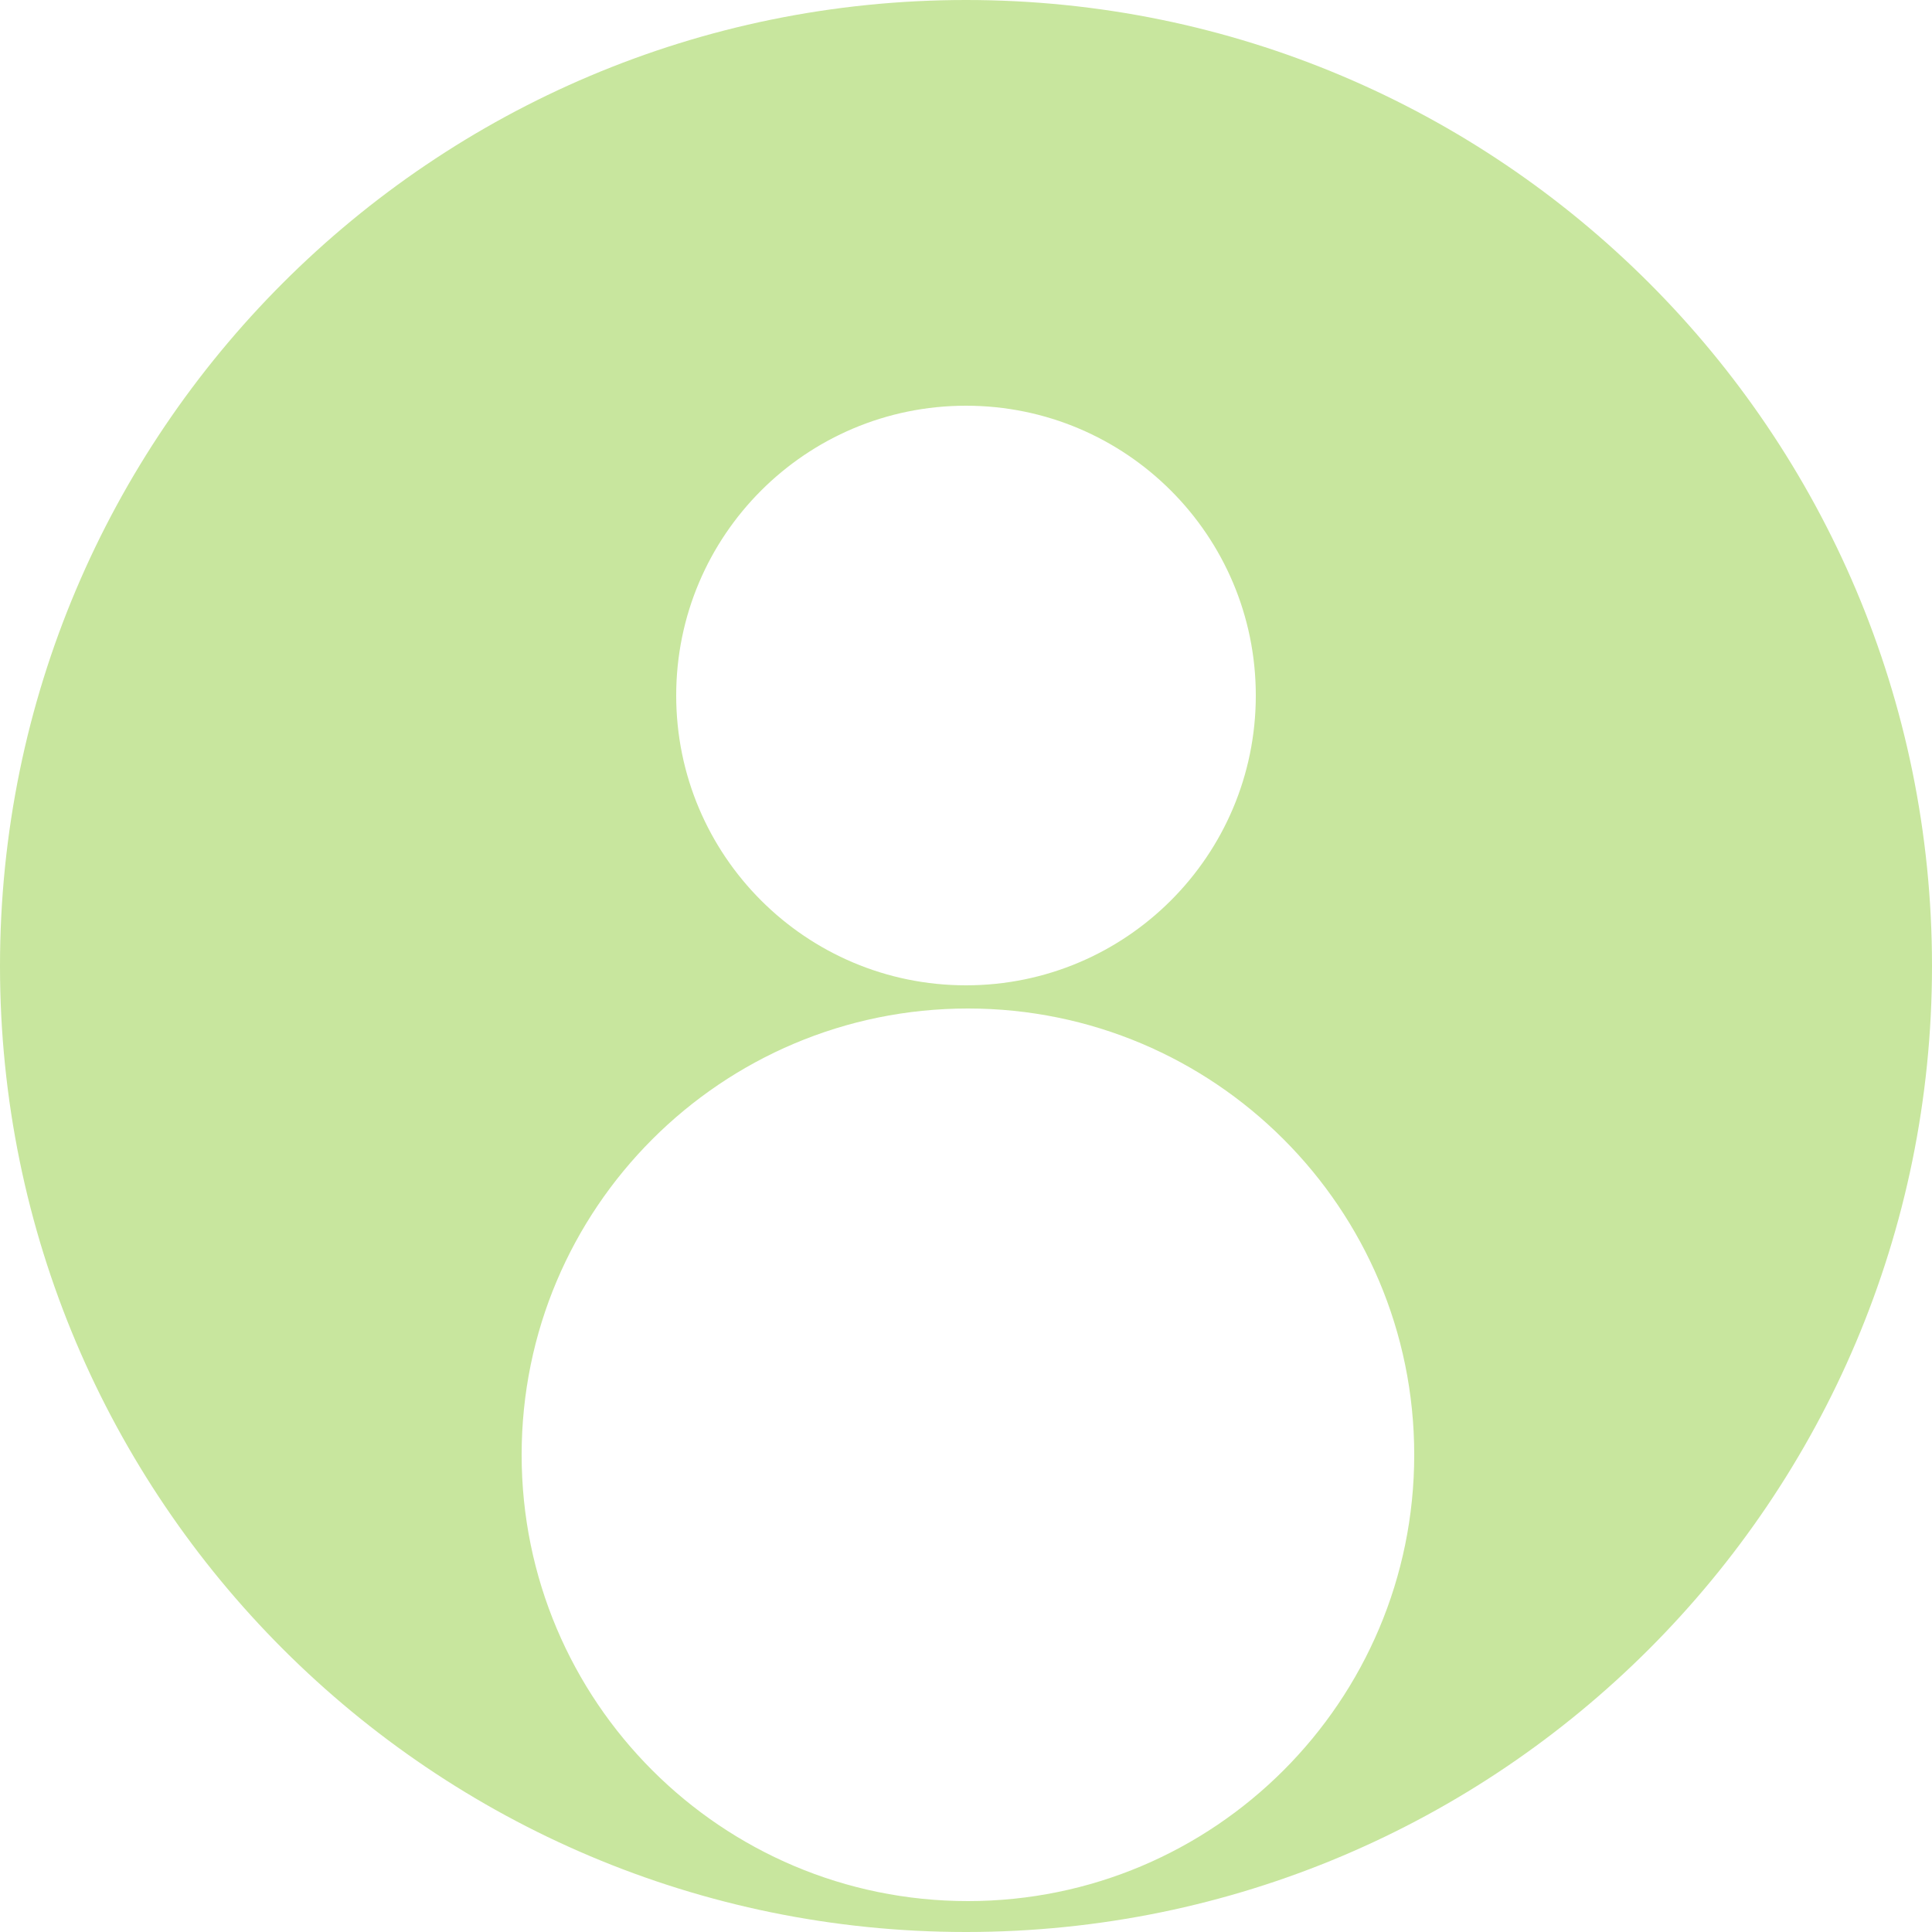
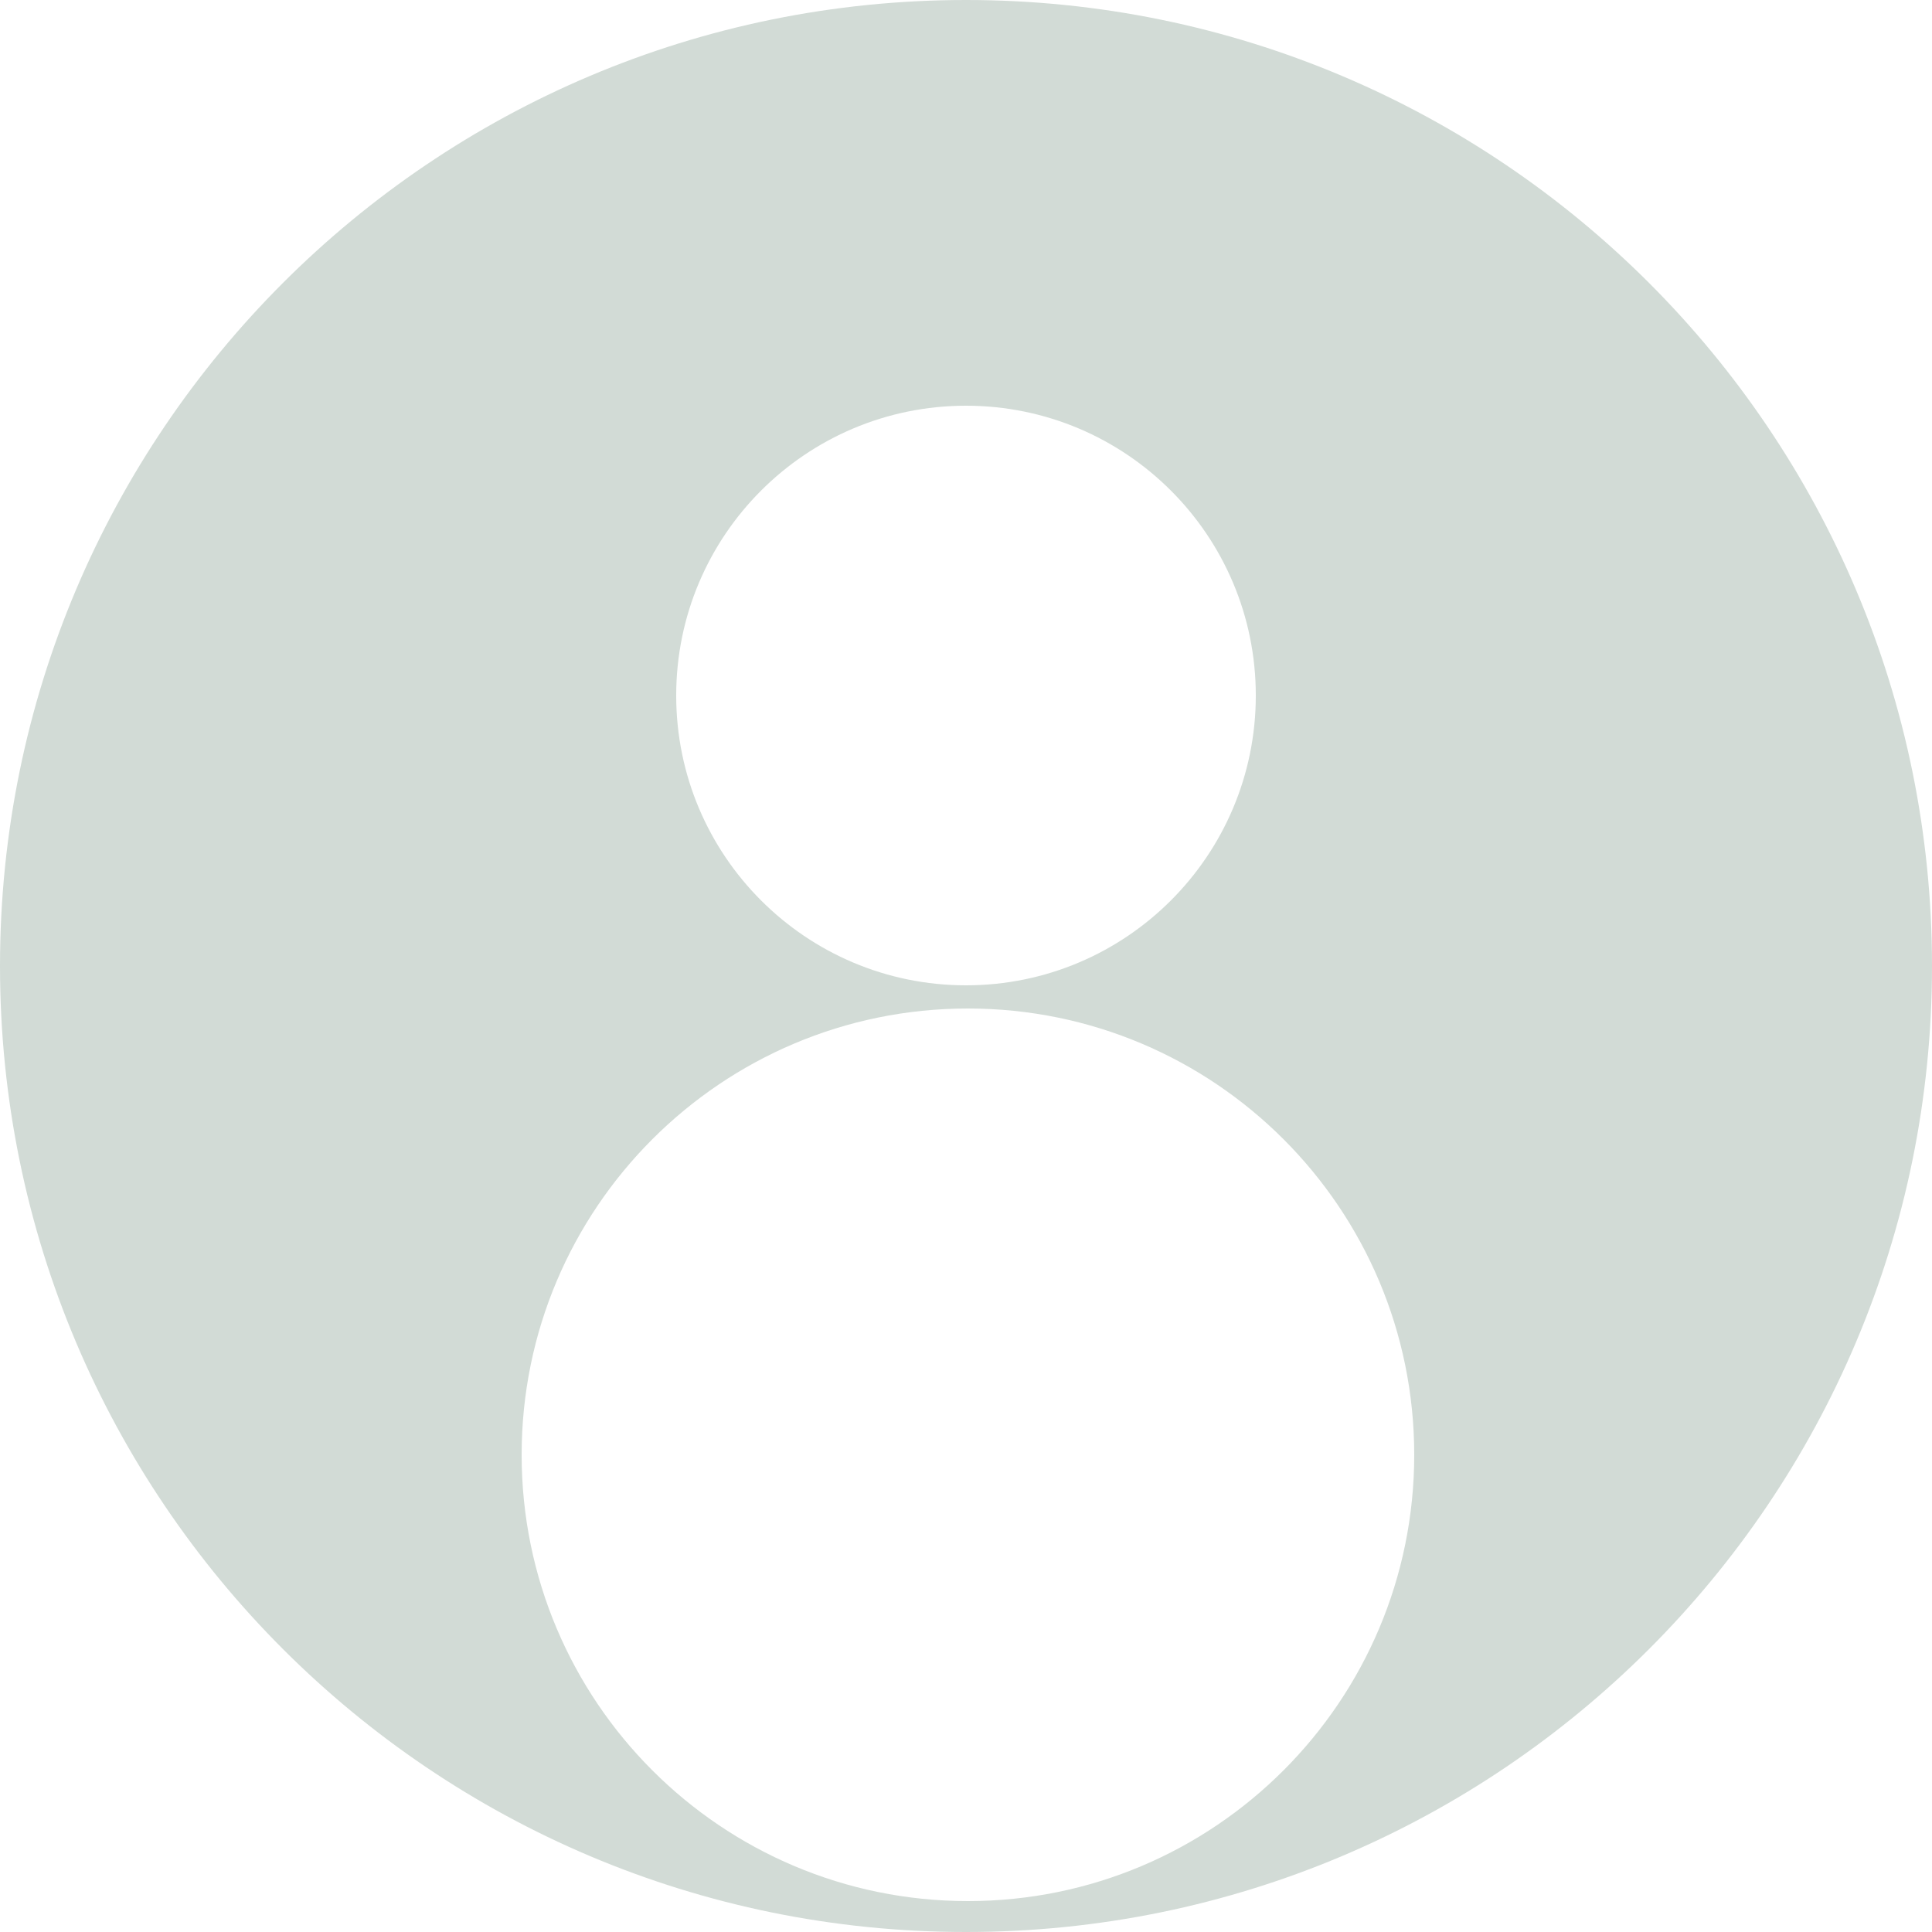
<svg xmlns="http://www.w3.org/2000/svg" width="500" height="500" viewBox="0 0 500 500" fill="none">
-   <path fill-rule="evenodd" clip-rule="evenodd" d="M500 250C500 388.071 388.071 500 250 500C111.929 500 0 388.071 0 250C0 111.929 111.929 0 250 0C388.071 0 500 111.929 500 250ZM325 180C325 221.421 291.421 255 250 255C208.579 255 175 221.421 175 180C175 138.579 208.579 105 250 105C291.421 105 325 138.579 325 180ZM250.5 492C314.289 492 366 440.289 366 376.5C366 312.711 314.289 261 250.5 261C186.711 261 135 312.711 135 376.5C135 440.289 186.711 492 250.5 492Z" fill="#C8E69E" />
+   <path fill-rule="evenodd" clip-rule="evenodd" d="M500 250C500 388.071 388.071 500 250 500C111.929 500 0 388.071 0 250C0 111.929 111.929 0 250 0C388.071 0 500 111.929 500 250ZM325 180C325 221.421 291.421 255 250 255C208.579 255 175 221.421 175 180C175 138.579 208.579 105 250 105C291.421 105 325 138.579 325 180ZM250.5 492C314.289 492 366 440.289 366 376.5C366 312.711 314.289 261 250.5 261C186.711 261 135 312.711 135 376.5C135 440.289 186.711 492 250.5 492Z" fill="#D2DBD6" />
</svg>
